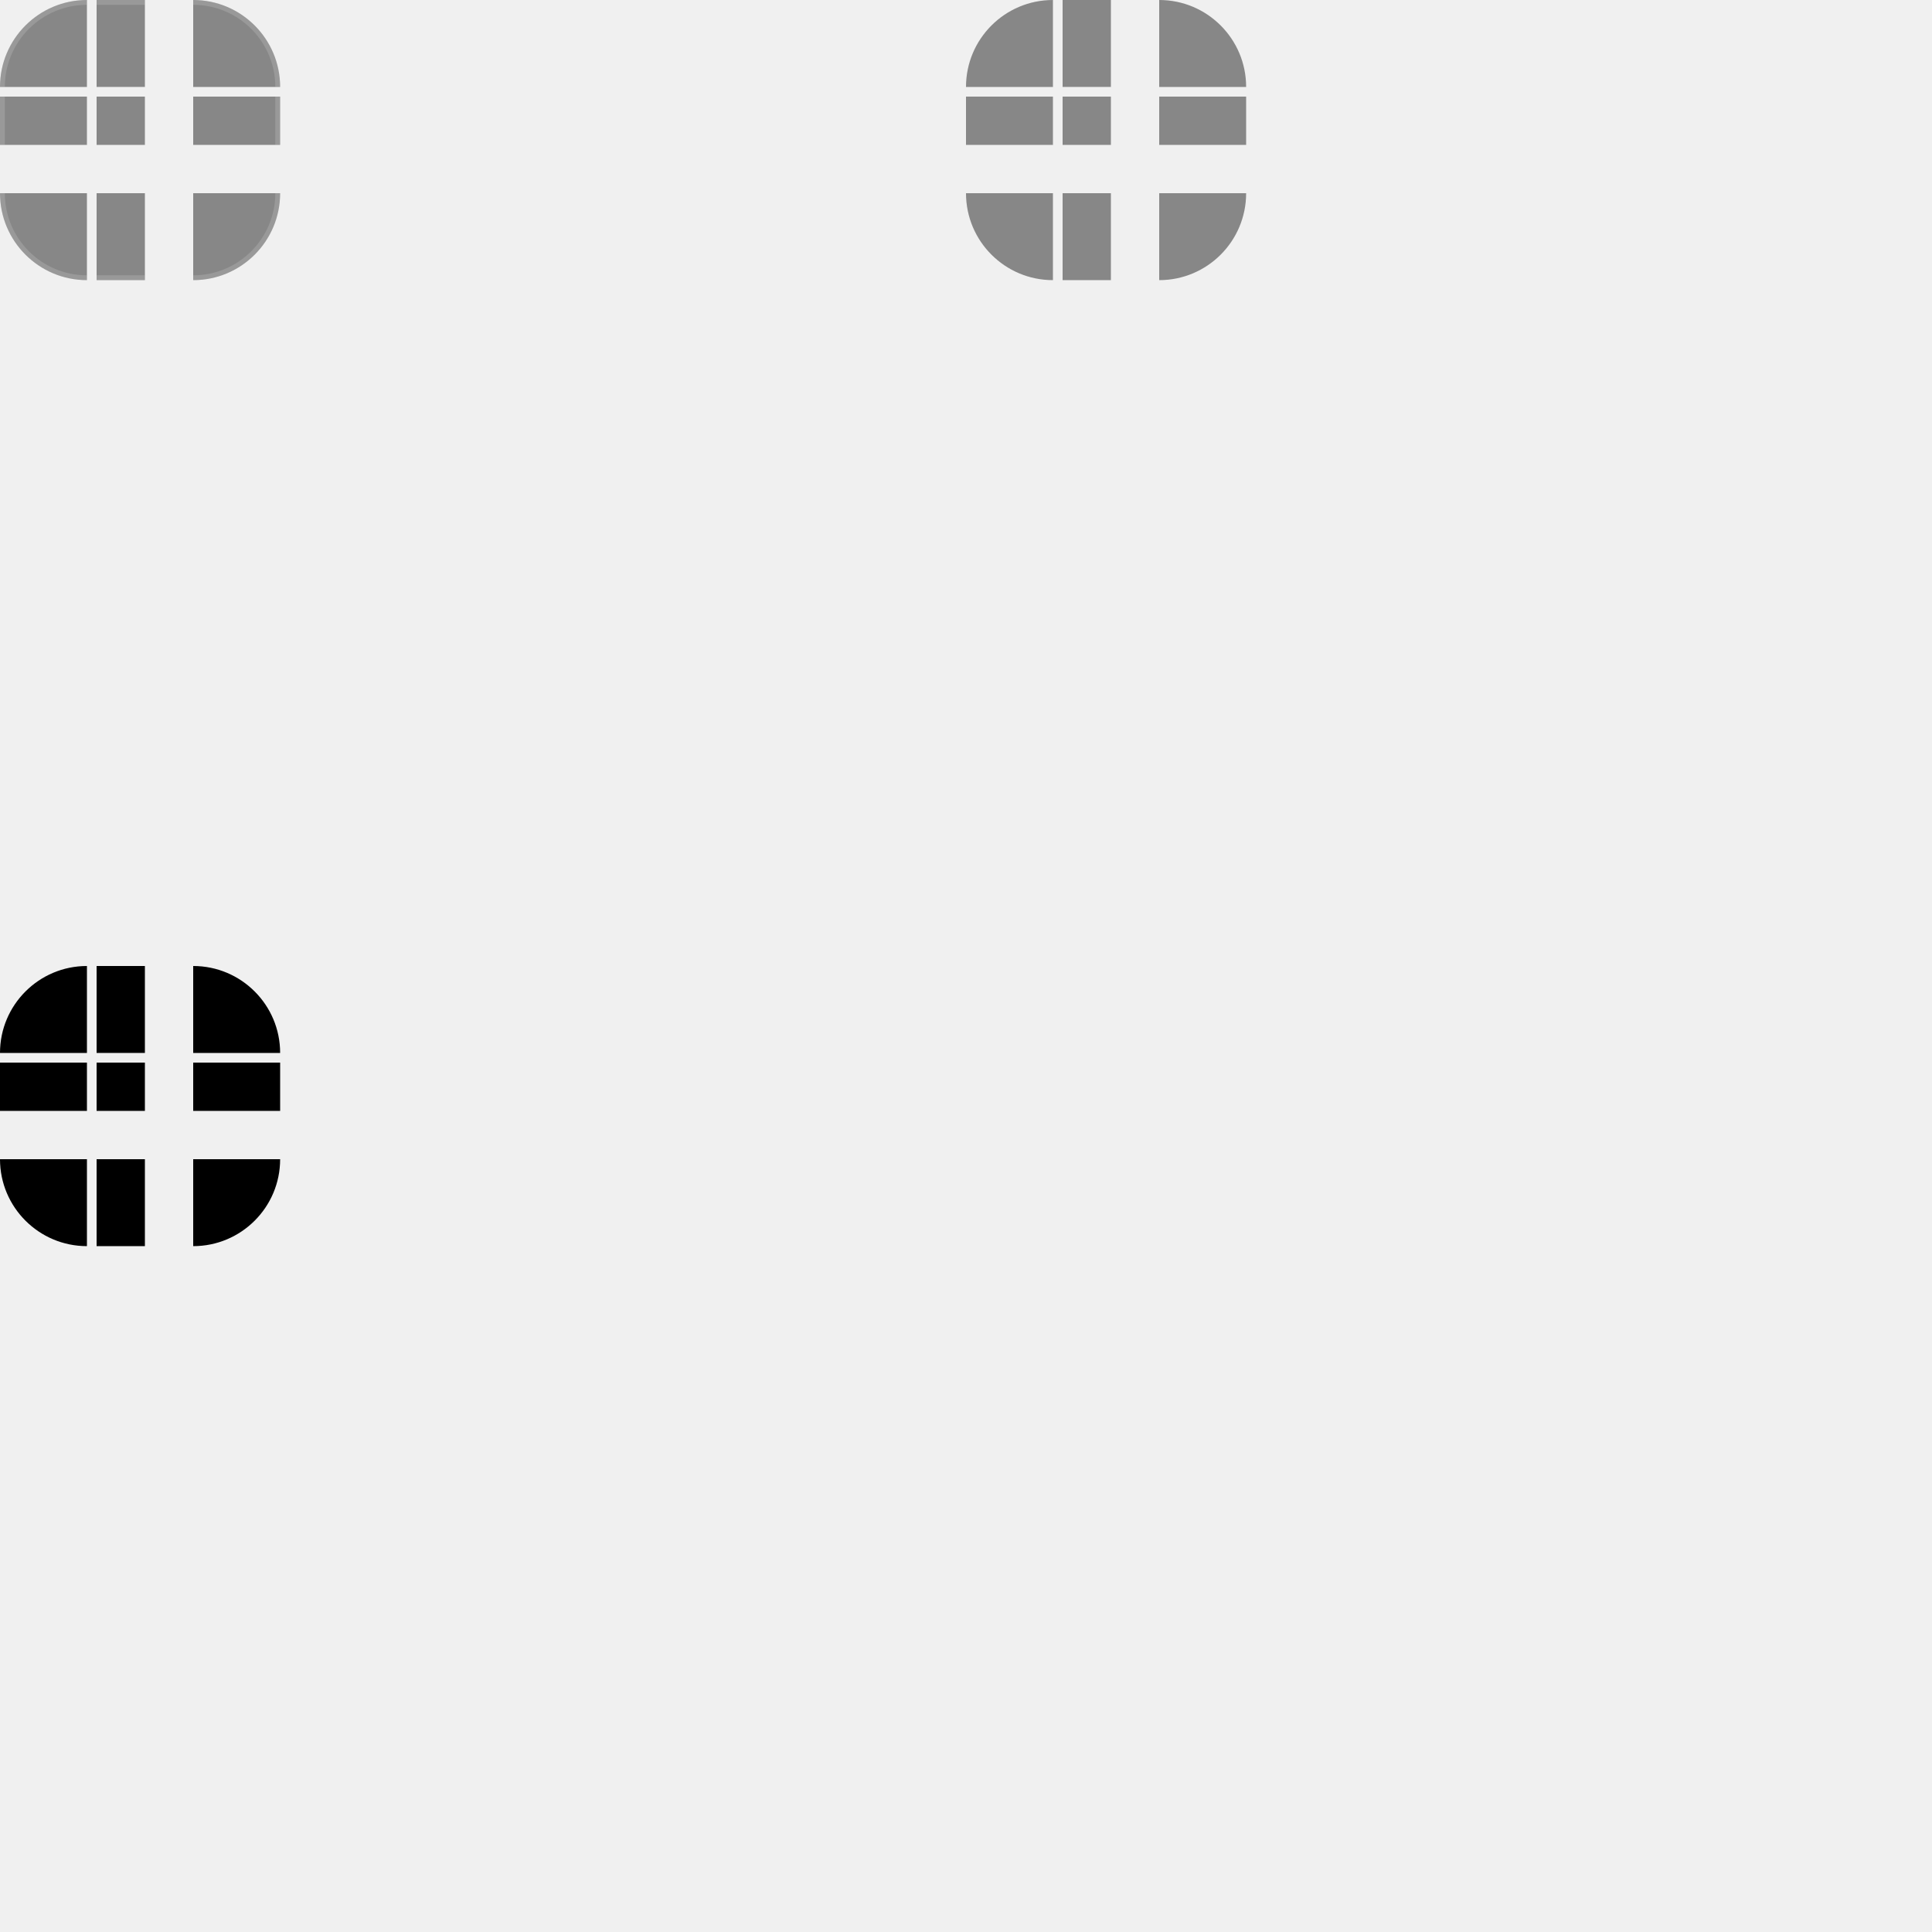
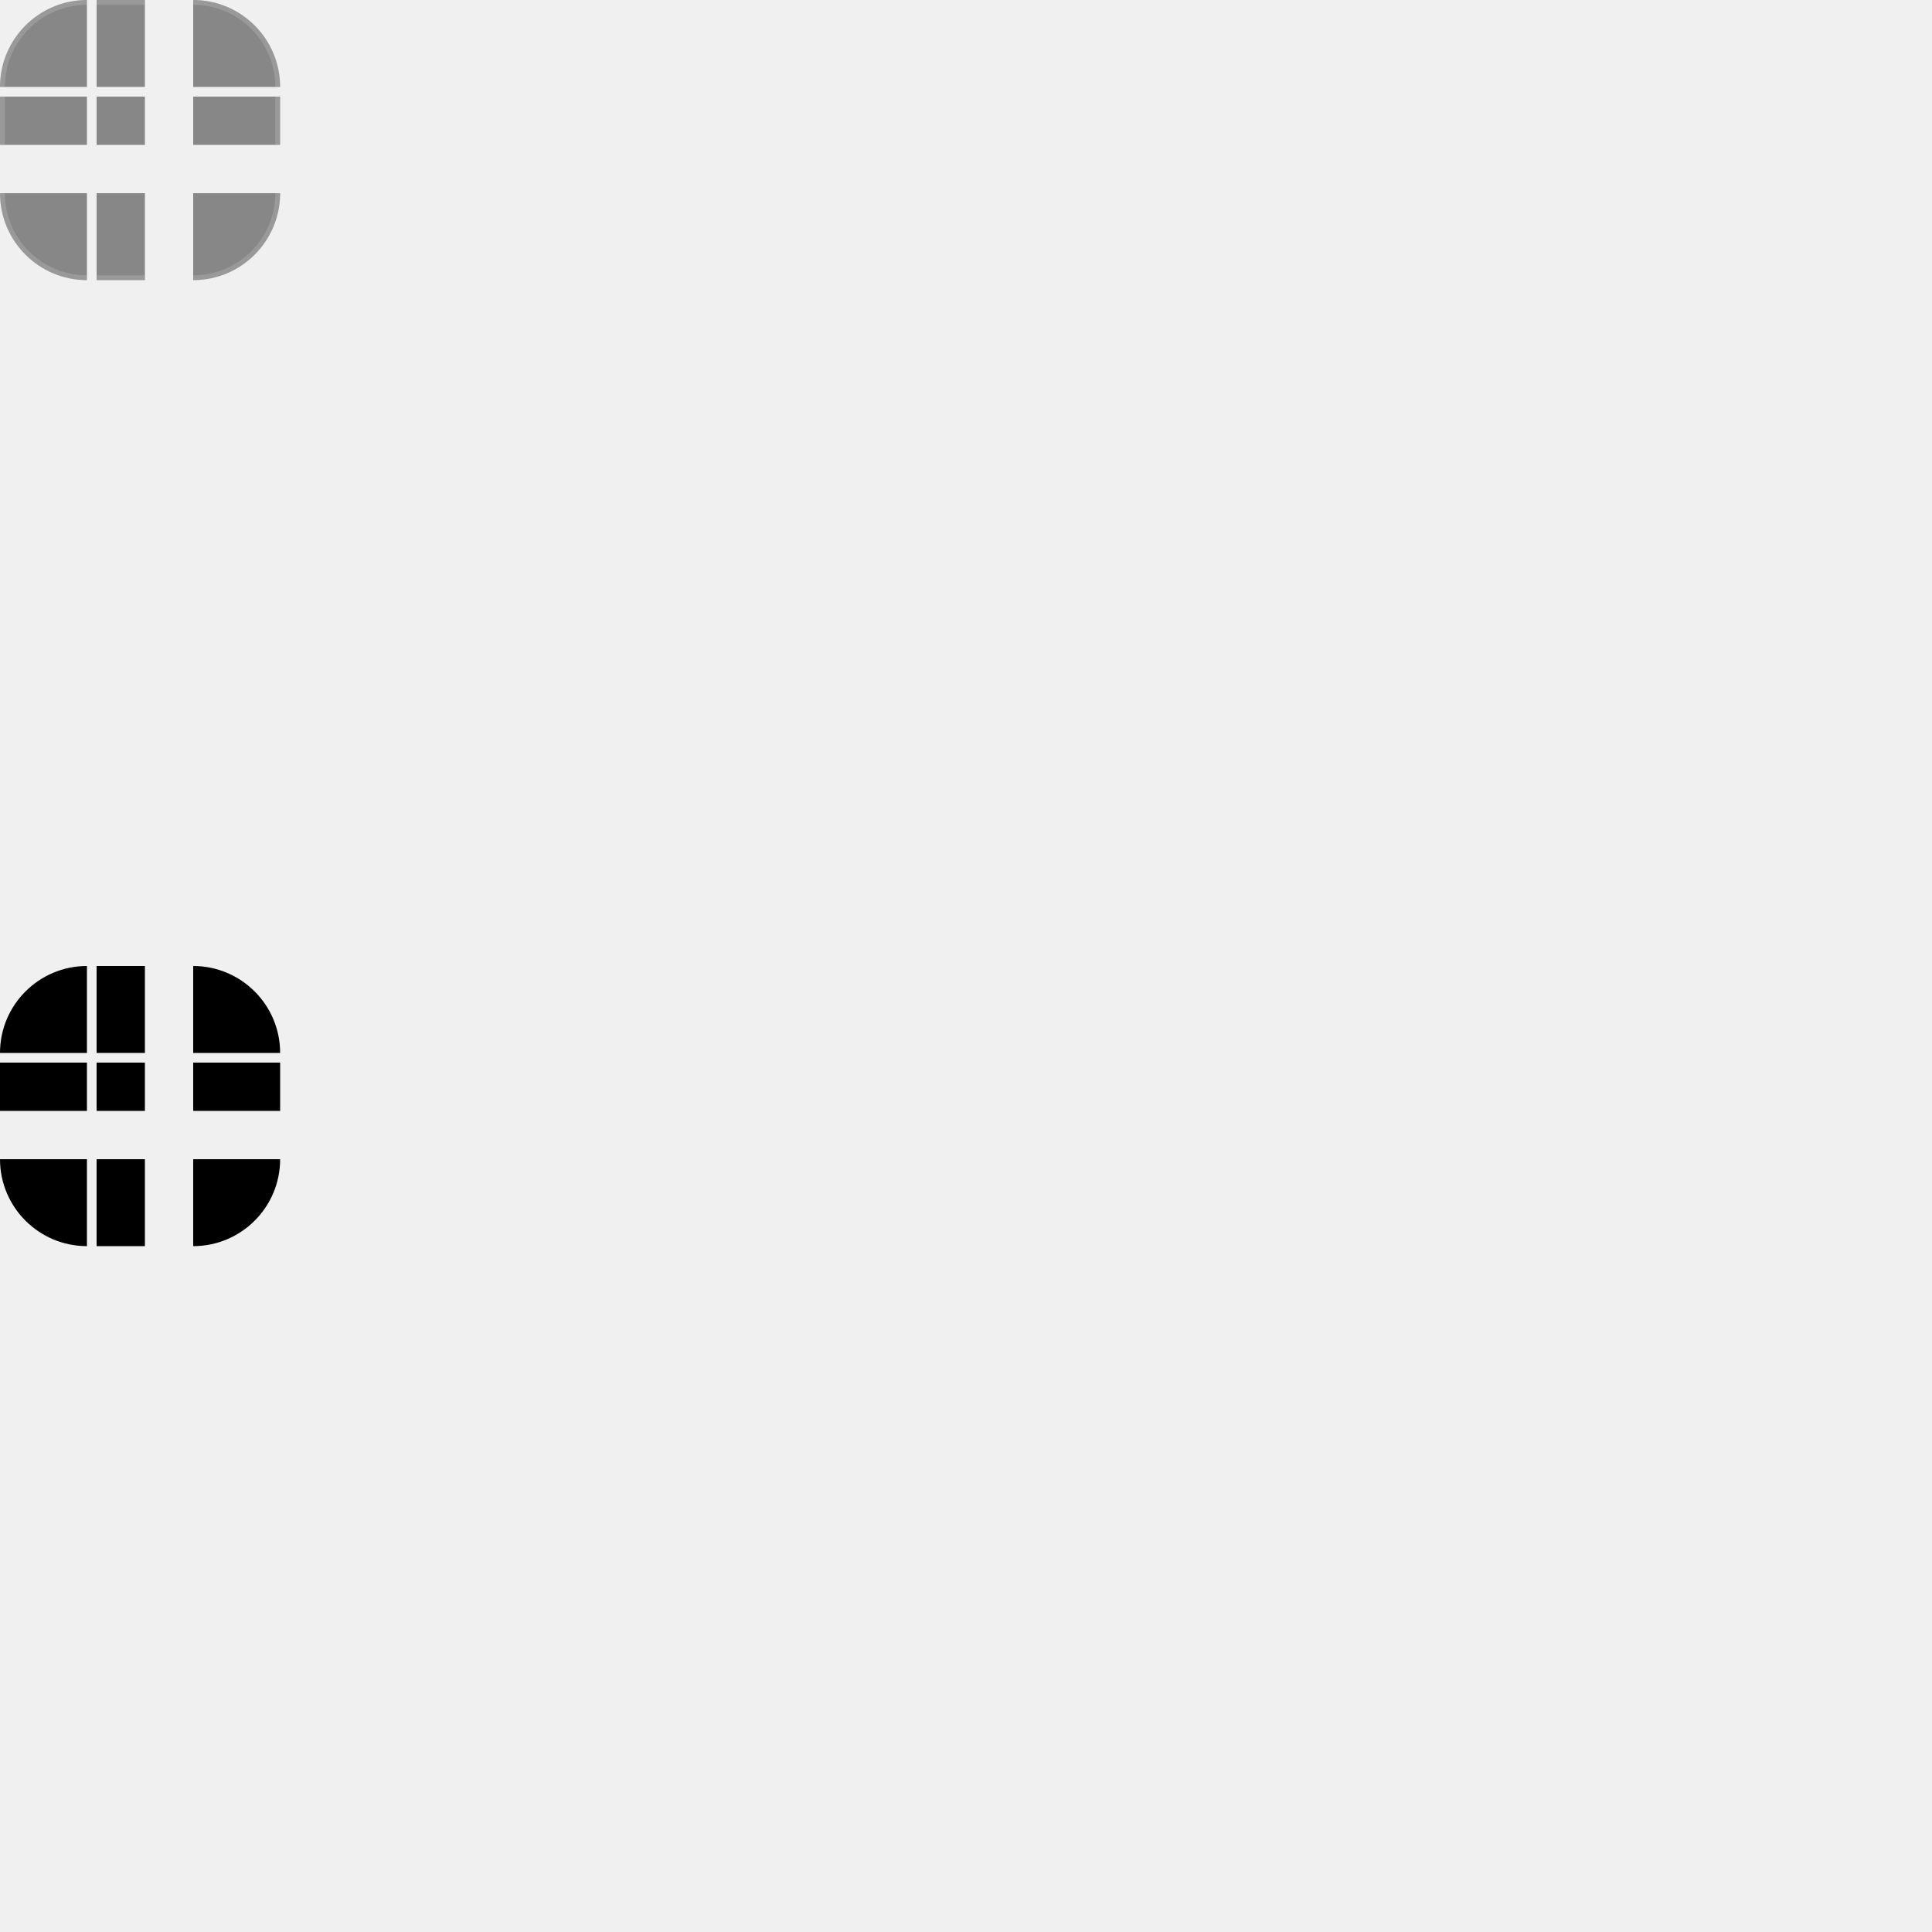
<svg xmlns="http://www.w3.org/2000/svg" width="400" height="400" viewBox="0 0 400 400">
  <g id="topleft">
    <rect x="0" y="0" width="18" height="18" fill="#000" fill-opacity="0" />
    <path d="M0,18 L0,18 A18,18 0 0 1 18,0 L18,0 L18,18 Z" fill="#323232" fill-opacity="0.55" />
    <path d="M0.5,18 L0.5,18 A17.5,17.5 0 0 1 18,0.5 L18,0.5" stroke="#ffffff" stroke-opacity="0.15" stroke-width="1" fill="none" />
  </g>
  <g id="topright">
    <rect x="40" y="0" width="18" height="18" fill="#000" fill-opacity="0" />
    <path d="M40,0 L40,0 A18,18 0 0 1 58,18 L58,18 L40,18 Z" fill="#323232" fill-opacity="0.55" />
    <path d="M40,0.5 L40,0.5 A17.5,17.5 0 0 1 57.5,18 L57.5,18" stroke="#ffffff" stroke-opacity="0.15" stroke-width="1" fill="none" />
  </g>
  <g id="bottomleft">
    <rect x="0" y="40" width="18" height="18" fill="#000" fill-opacity="0" />
    <path d="M0,40 L18,40 L18,58 L18,58 A18,18 0 0 1 0,40 Z" fill="#323232" fill-opacity="0.55" />
    <path d="M0.5,40 L0.5,40 A17.5,17.5 0 0 0 18,57.5 L18,57.5" stroke="#ffffff" stroke-opacity="0.15" stroke-width="1" fill="none" />
  </g>
  <g id="bottomright">
    <rect x="40" y="40" width="18" height="18" fill="#000" fill-opacity="0" />
    <path d="M40,40 L58,40 L58,40 A18,18 0 0 1 40,58 L40,58 Z" fill="#323232" fill-opacity="0.55" />
    <path d="M57.5,40 L57.5,40 A17.5,17.5 0 0 1 40,57.5 L40,57.5" stroke="#ffffff" stroke-opacity="0.15" stroke-width="1" fill="none" />
  </g>
  <g id="top">
    <rect x="20" y="0" width="10" height="18" fill="#000" fill-opacity="0" />
    <rect x="20" y="0" width="10" height="18" fill="#323232" fill-opacity="0.55" />
    <rect x="20" y="0.0" width="10" height="1" fill="#ffffff" fill-opacity="0.15" />
  </g>
  <g id="bottom">
    <rect x="20" y="40" width="10" height="18" fill="#000" fill-opacity="0" />
    <rect x="20" y="40" width="10" height="18" fill="#323232" fill-opacity="0.55" />
    <rect x="20" y="57.0" width="10" height="1" fill="#ffffff" fill-opacity="0.15" />
  </g>
  <g id="left">
    <rect x="0" y="20" width="18" height="10" fill="#000" fill-opacity="0" />
    <rect x="0" y="20" width="18" height="10" fill="#323232" fill-opacity="0.55" />
    <rect x="0.0" y="20" width="1" height="10" fill="#ffffff" fill-opacity="0.15" />
  </g>
  <g id="right">
    <rect x="40" y="20" width="18" height="10" fill="#000" fill-opacity="0" />
    <rect x="40" y="20" width="18" height="10" fill="#323232" fill-opacity="0.55" />
    <rect x="57.0" y="20" width="1" height="10" fill="#ffffff" fill-opacity="0.15" />
  </g>
  <g id="center">
    <rect x="20" y="20" width="10" height="10" fill="#000" fill-opacity="0" />
    <rect x="20" y="20" width="10" height="10" fill="#323232" fill-opacity="0.55" />
  </g>
  <rect id="hint-top-margin" x="100" y="0" width="2" height="2" fill="#000" fill-opacity="0" />
  <rect id="hint-bottom-margin" x="100" y="0" width="2" height="2" fill="#000" fill-opacity="0" />
  <rect id="hint-left-margin" x="100" y="0" width="6" height="6" fill="#000" fill-opacity="0" />
  <rect id="hint-right-margin" x="100" y="0" width="6" height="6" fill="#000" fill-opacity="0" />
  <g id="north-topleft">
    <rect x="200" y="0" width="18" height="18" fill="#000" fill-opacity="0" />
-     <path d="M200,18 L200,18 A18,18 0 0 1 218,0 L218,0 L218,18 Z" fill="#323232" fill-opacity="0.55" />
+     <path d="M200,18 L200,18 A18,18 0 0 1 218,0 L218,0 L218,18 Z" fill="#323232" fill-opacity="0" />
  </g>
  <g id="north-topright">
    <rect x="240" y="0" width="18" height="18" fill="#000" fill-opacity="0" />
-     <path d="M240,0 L240,0 A18,18 0 0 1 258,18 L258,18 L240,18 Z" fill="#323232" fill-opacity="0.55" />
+     <path d="M240,0 L240,0 A18,18 0 0 1 258,18 L258,18 L240,18 Z" fill="#323232" fill-opacity="0" />
  </g>
  <g id="north-bottomleft">
    <rect x="200" y="40" width="18" height="18" fill="#000" fill-opacity="0" />
-     <path d="M200,40 L218,40 L218,58 L218,58 A18,18 0 0 1 200,40 Z" fill="#323232" fill-opacity="0.55" />
+     <path d="M200,40 L218,40 L218,58 L218,58 A18,18 0 0 1 200,40 Z" fill="#323232" fill-opacity="0" />
  </g>
  <g id="north-bottomright">
    <rect x="240" y="40" width="18" height="18" fill="#000" fill-opacity="0" />
-     <path d="M240,40 L258,40 L258,40 A18,18 0 0 1 240,58 L240,58 Z" fill="#323232" fill-opacity="0.55" />
+     <path d="M240,40 L258,40 L258,40 A18,18 0 0 1 240,58 L240,58 Z" fill="#323232" fill-opacity="0" />
  </g>
  <g id="north-top">
    <rect x="220" y="0" width="10" height="18" fill="#000" fill-opacity="0" />
-     <rect x="220" y="0" width="10" height="18" fill="#323232" fill-opacity="0.55" />
+     <rect x="220" y="0" width="10" height="18" fill="#323232" fill-opacity="0" />
  </g>
  <g id="north-bottom">
    <rect x="220" y="40" width="10" height="18" fill="#000" fill-opacity="0" />
-     <rect x="220" y="40" width="10" height="18" fill="#323232" fill-opacity="0.55" />
+     <rect x="220" y="40" width="10" height="18" fill="#323232" fill-opacity="0" />
  </g>
  <g id="north-left">
    <rect x="200" y="20" width="18" height="10" fill="#000" fill-opacity="0" />
-     <rect x="200" y="20" width="18" height="10" fill="#323232" fill-opacity="0.55" />
+     <rect x="200" y="20" width="18" height="10" fill="#323232" fill-opacity="0" />
  </g>
  <g id="north-right">
    <rect x="240" y="20" width="18" height="10" fill="#000" fill-opacity="0" />
-     <rect x="240" y="20" width="18" height="10" fill="#323232" fill-opacity="0.55" />
+     <rect x="240" y="20" width="18" height="10" fill="#323232" fill-opacity="0" />
  </g>
  <g id="north-center">
    <rect x="220" y="20" width="10" height="10" fill="#000" fill-opacity="0" />
-     <rect x="220" y="20" width="10" height="10" fill="#323232" fill-opacity="0.55" />
+     <rect x="220" y="20" width="10" height="10" fill="#323232" fill-opacity="0" />
  </g>
-   <rect id="north-hint-top-margin" x="300" y="0" width="2" height="2" fill="#000" fill-opacity="0" />
-   <rect id="north-hint-bottom-margin" x="300" y="0" width="2" height="2" fill="#000" fill-opacity="0" />
+   <rect id="north-hint-top-margin" x="300" y="0" width="5" height="5" fill="#000" fill-opacity="0" />
+   <rect id="north-hint-bottom-margin" x="300" y="0" width="5" height="5" fill="#000" fill-opacity="0" />
  <rect id="north-hint-left-margin" x="300" y="0" width="6" height="6" fill="#000" fill-opacity="0" />
  <rect id="north-hint-right-margin" x="300" y="0" width="6" height="6" fill="#000" fill-opacity="0" />
  <g id="mask-topleft">
    <rect x="0" y="200" width="18" height="18" fill="#000" fill-opacity="0" />
    <path d="M0,218 L0,218 A18,18 0 0 1 18,200 L18,200 L18,218 Z" fill="#000" fill-opacity="1.0" />
  </g>
  <g id="mask-topright">
    <rect x="40" y="200" width="18" height="18" fill="#000" fill-opacity="0" />
    <path d="M40,200 L40,200 A18,18 0 0 1 58,218 L58,218 L40,218 Z" fill="#000" fill-opacity="1.0" />
  </g>
  <g id="mask-bottomleft">
    <rect x="0" y="240" width="18" height="18" fill="#000" fill-opacity="0" />
    <path d="M0,240 L18,240 L18,258 L18,258 A18,18 0 0 1 0,240 Z" fill="#000" fill-opacity="1.0" />
  </g>
  <g id="mask-bottomright">
    <rect x="40" y="240" width="18" height="18" fill="#000" fill-opacity="0" />
    <path d="M40,240 L58,240 L58,240 A18,18 0 0 1 40,258 L40,258 Z" fill="#000" fill-opacity="1.0" />
  </g>
  <g id="mask-top">
    <rect x="20" y="200" width="10" height="18" fill="#000" fill-opacity="0" />
    <rect x="20" y="200" width="10" height="18" fill="#000" fill-opacity="1.0" />
  </g>
  <g id="mask-bottom">
    <rect x="20" y="240" width="10" height="18" fill="#000" fill-opacity="0" />
    <rect x="20" y="240" width="10" height="18" fill="#000" fill-opacity="1.0" />
  </g>
  <g id="mask-left">
    <rect x="0" y="220" width="18" height="10" fill="#000" fill-opacity="0" />
    <rect x="0" y="220" width="18" height="10" fill="#000" fill-opacity="1.0" />
  </g>
  <g id="mask-right">
    <rect x="40" y="220" width="18" height="10" fill="#000" fill-opacity="0" />
    <rect x="40" y="220" width="18" height="10" fill="#000" fill-opacity="1.0" />
  </g>
  <g id="mask-center">
    <rect x="20" y="220" width="10" height="10" fill="#000" fill-opacity="0" />
    <rect x="20" y="220" width="10" height="10" fill="#000" fill-opacity="1.0" />
  </g>
  <rect id="mask-hint-top-margin" x="100" y="200" width="2" height="2" fill="#000" fill-opacity="0" />
  <rect id="mask-hint-bottom-margin" x="100" y="200" width="2" height="2" fill="#000" fill-opacity="0" />
  <rect id="mask-hint-left-margin" x="100" y="200" width="6" height="6" fill="#000" fill-opacity="0" />
  <rect id="mask-hint-right-margin" x="100" y="200" width="6" height="6" fill="#000" fill-opacity="0" />
</svg>
